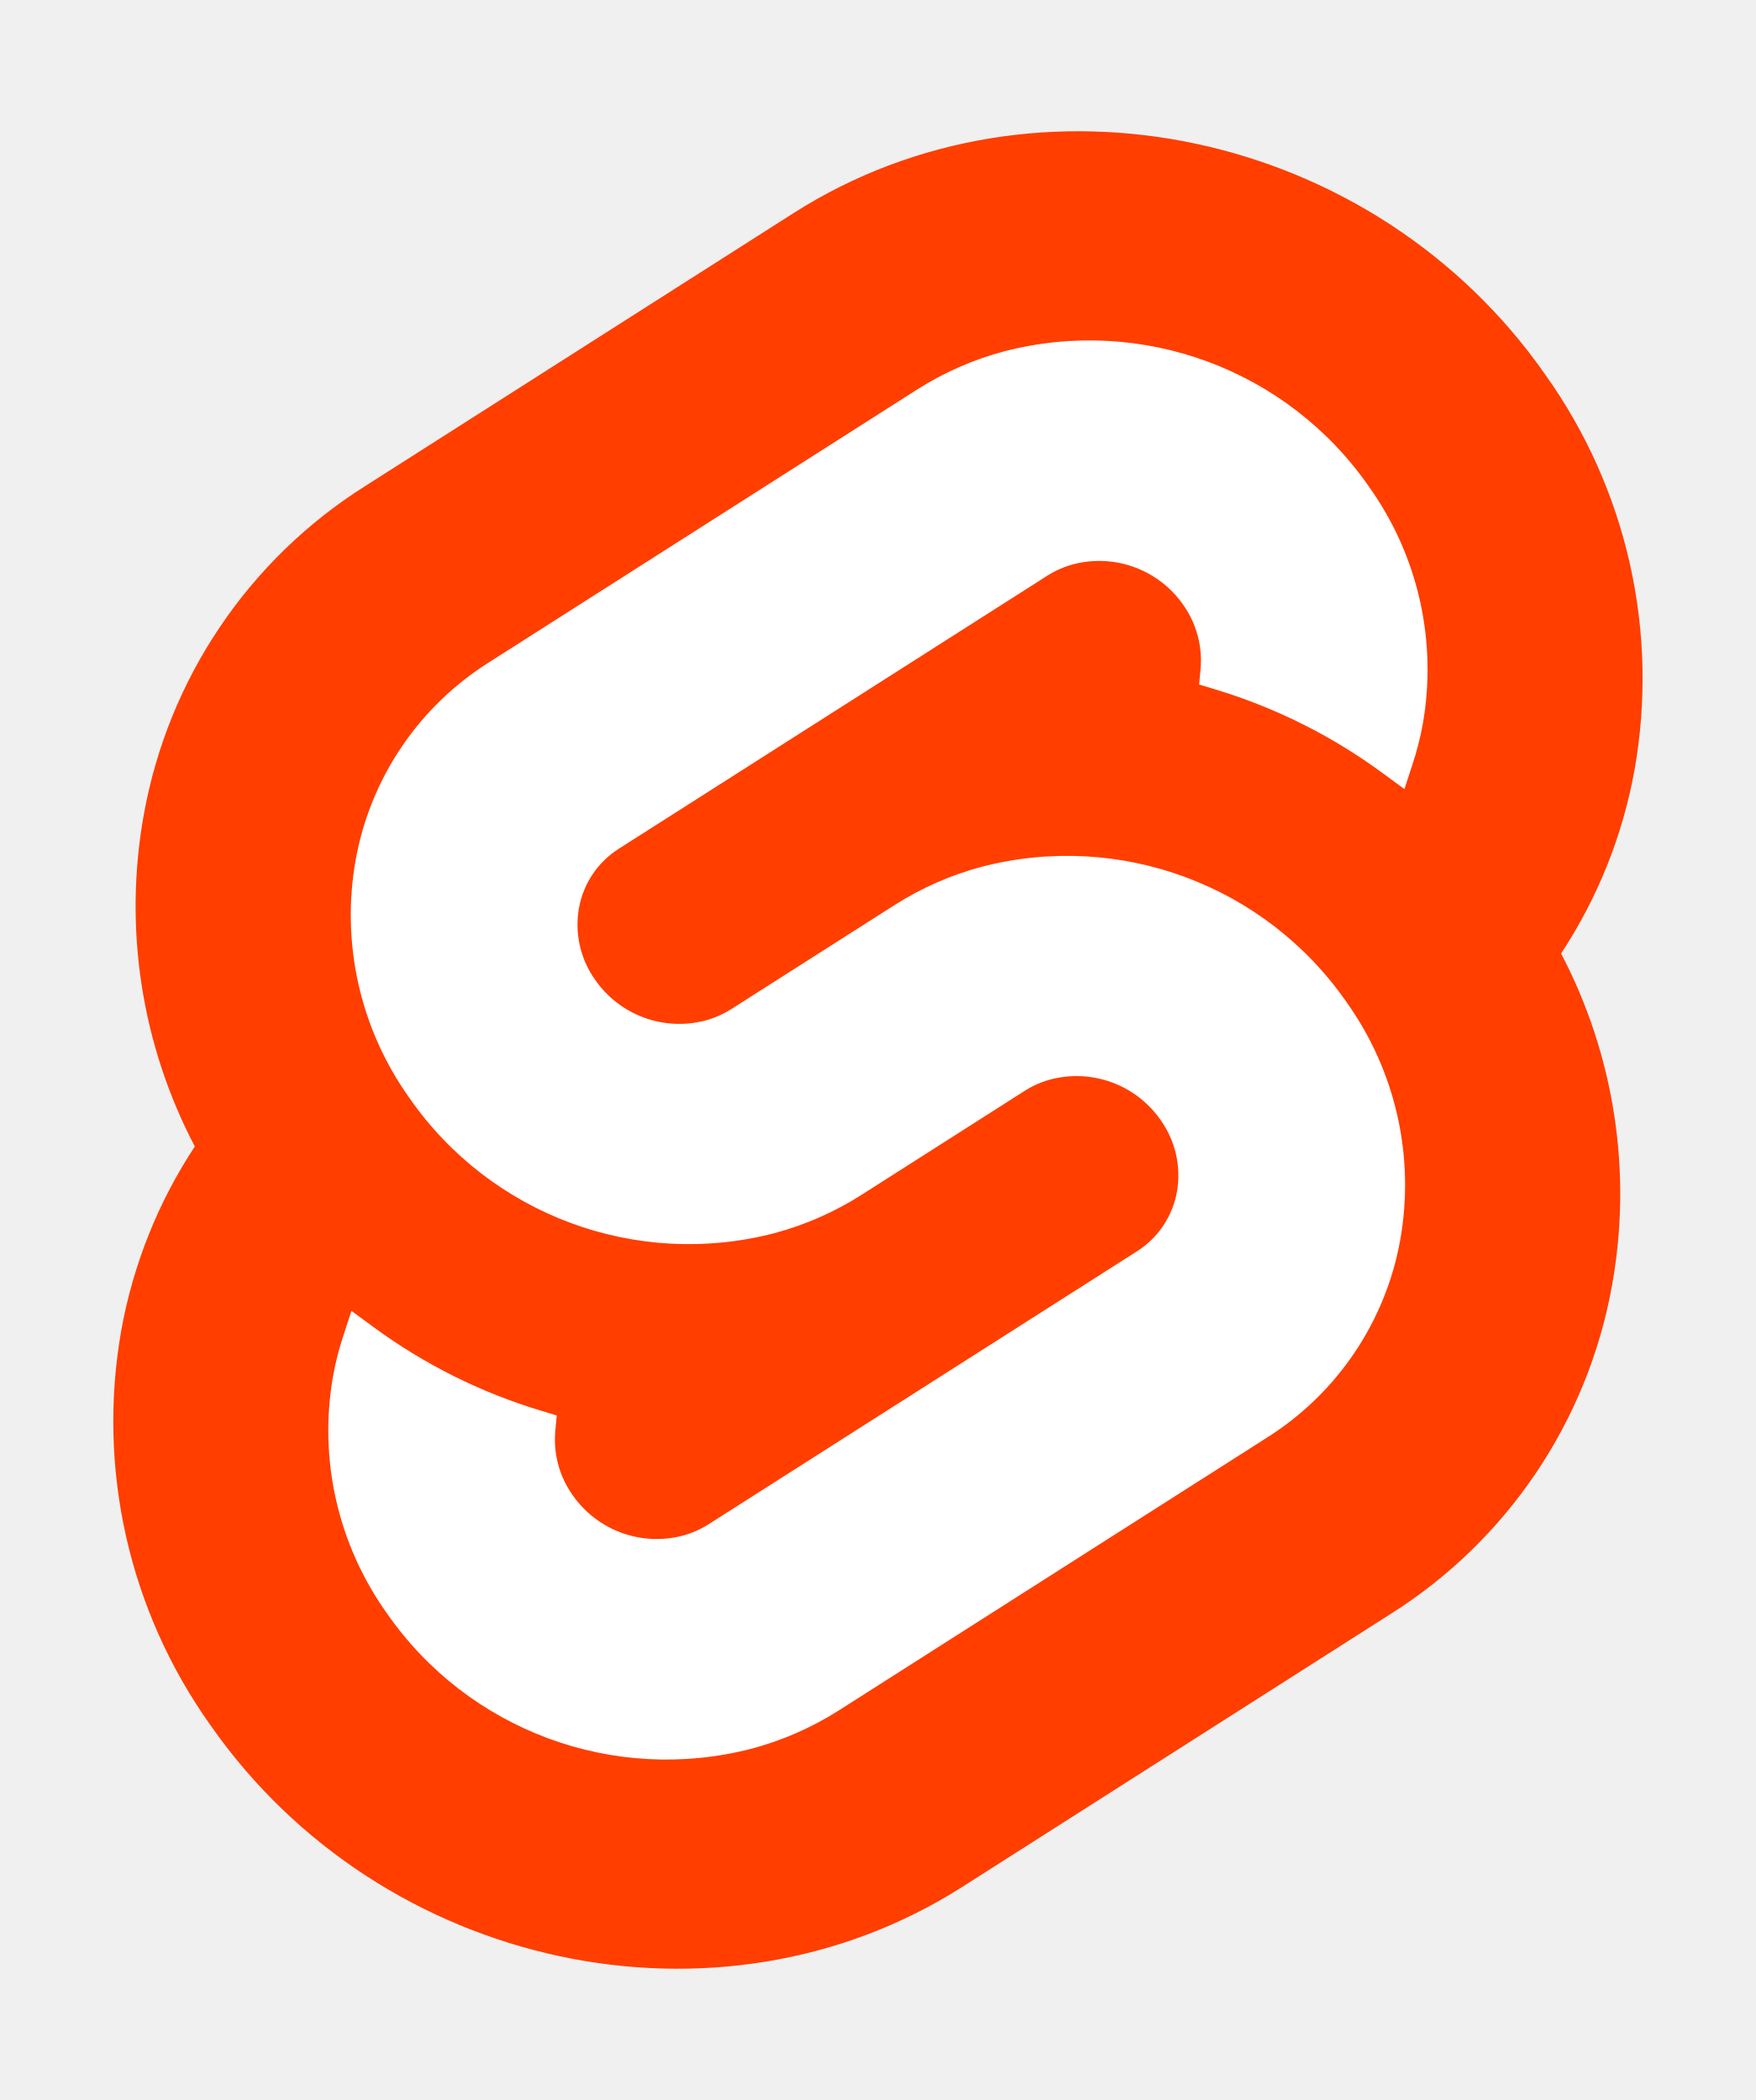
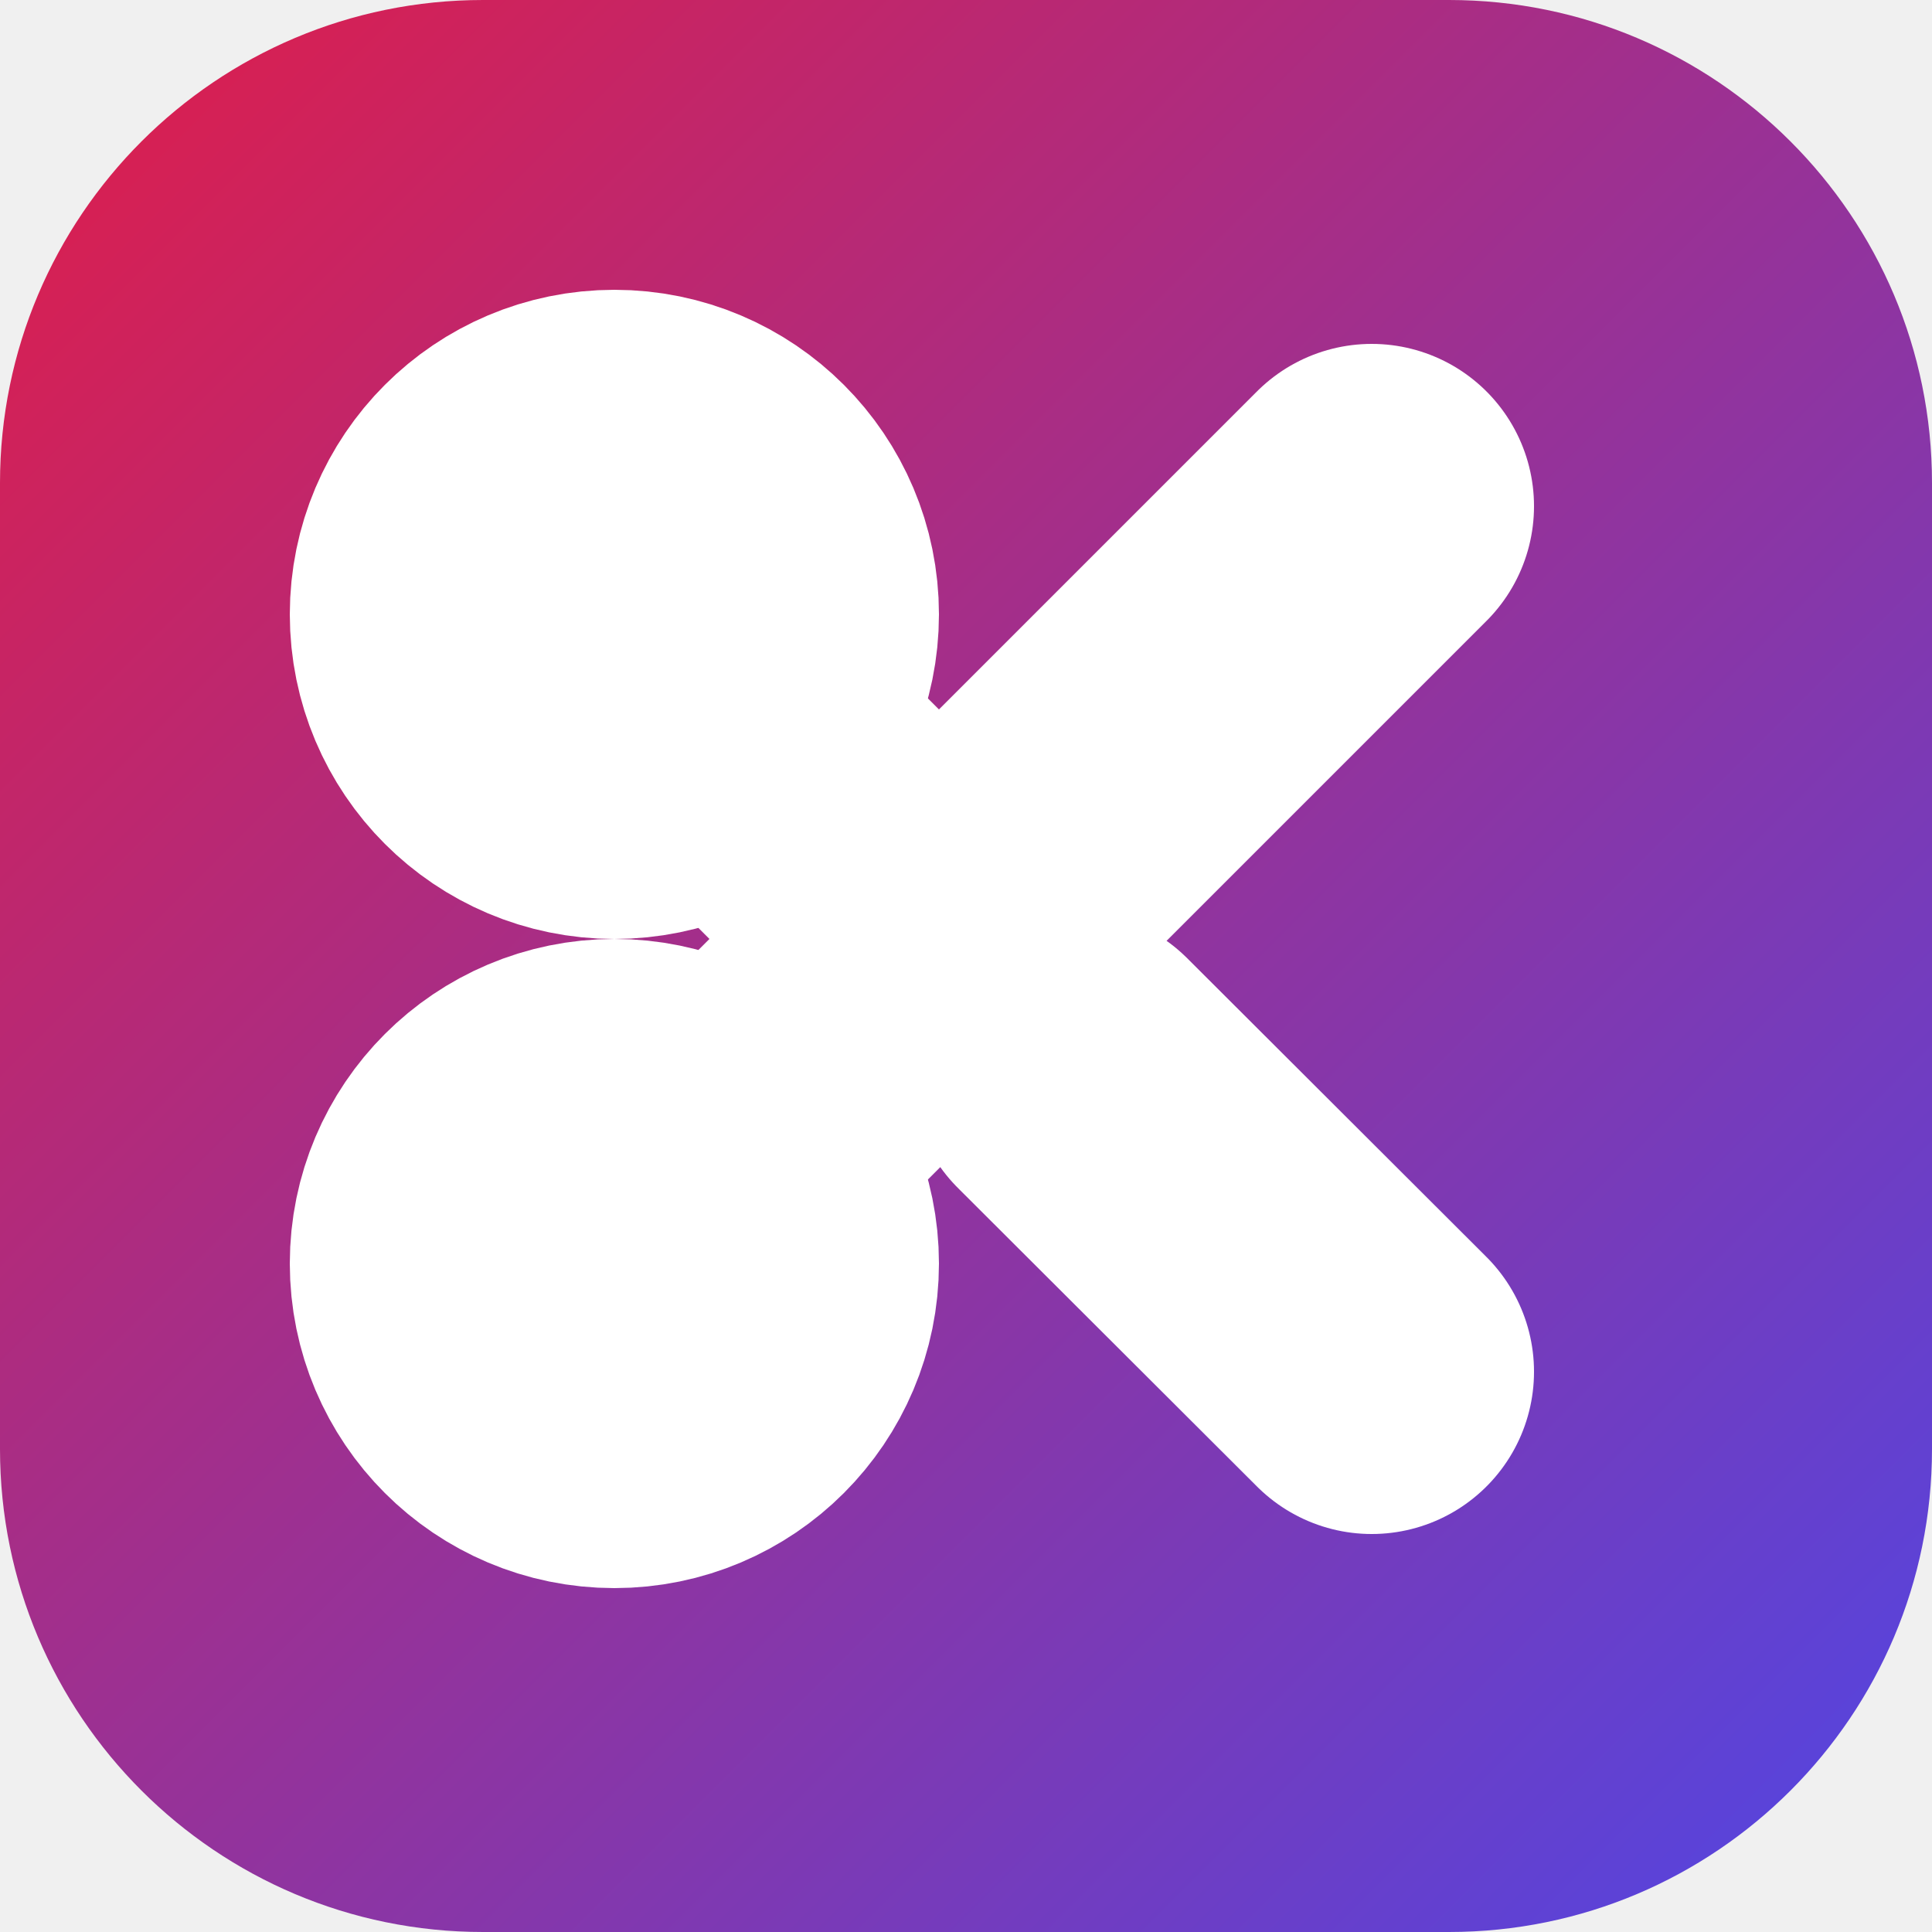
- <svg xmlns="http://www.w3.org/2000/svg" width="107" height="128" viewBox="0 0 107 128">
-   <path d="M94.157 22.819c-10.4-14.885-30.94-19.297-45.792-9.835L22.282 29.608A29.92 29.92 0 0 0 8.764 49.65a31.5 31.5 0 0 0 3.108 20.231 30 30 0 0 0-4.477 11.183 31.9 31.9 0 0 0 5.448 24.116c10.402 14.887 30.942 19.297 45.791 9.835l26.083-16.624A29.92 29.92 0 0 0 98.235 78.35a31.53 31.53 0 0 0-3.105-20.232 30 30 0 0 0 4.474-11.182 31.88 31.88 0 0 0-5.447-24.116" style="fill:#ff3e00" />
-   <path d="M45.817 106.582a20.72 20.72 0 0 1-22.237-8.243 19.17 19.17 0 0 1-3.277-14.503 18 18 0 0 1 .624-2.435l.49-1.498 1.337.981a33.6 33.6 0 0 0 10.203 5.098l.97.294-.09.968a5.85 5.85 0 0 0 1.052 3.878 6.24 6.24 0 0 0 6.695 2.485 5.8 5.8 0 0 0 1.603-.704L69.27 76.28a5.43 5.43 0 0 0 2.45-3.631 5.8 5.8 0 0 0-.987-4.371 6.24 6.24 0 0 0-6.698-2.487 5.7 5.7 0 0 0-1.6.704l-9.953 6.345a19 19 0 0 1-5.296 2.326 20.72 20.72 0 0 1-22.237-8.243 19.17 19.17 0 0 1-3.277-14.502 17.99 17.99 0 0 1 8.13-12.052l26.081-16.623a19 19 0 0 1 5.3-2.329 20.72 20.72 0 0 1 22.237 8.243 19.17 19.17 0 0 1 3.277 14.503 18 18 0 0 1-.624 2.435l-.49 1.498-1.337-.98a33.6 33.6 0 0 0-10.203-5.1l-.97-.294.09-.968a5.86 5.86 0 0 0-1.052-3.878 6.24 6.24 0 0 0-6.696-2.485 5.8 5.8 0 0 0-1.602.704L37.73 51.72a5.42 5.42 0 0 0-2.449 3.63 5.79 5.79 0 0 0 .986 4.372 6.24 6.24 0 0 0 6.698 2.486 5.8 5.8 0 0 0 1.602-.704l9.952-6.342a19 19 0 0 1 5.295-2.328 20.72 20.72 0 0 1 22.237 8.242 19.17 19.17 0 0 1 3.277 14.503 18 18 0 0 1-8.13 12.053l-26.081 16.622a19 19 0 0 1-5.3 2.328" style="fill:#fff" />
+ <svg xmlns="http://www.w3.org/2000/svg" viewBox="0 0 100 100">
+   <defs>
+     <linearGradient id="bg" x1="0%" y1="0%" x2="100%" y2="100%">
+       <stop offset="0%" stop-color="#e11d48" />
+       <stop offset="100%" stop-color="#4f46e5" />
+     </linearGradient>
+   </defs>
+   <rect width="100" height="100" rx="25" fill="url(#bg)" />
+   <g stroke="white" stroke-width="6" stroke-linecap="round" stroke-linejoin="round" fill="none" transform="translate(15, 15) scale(2.8)">
+     <circle cx="6" cy="6" r="3" />
+     <circle cx="6" cy="18" r="3" />
+     <line x1="20" y1="4" x2="8.12" y2="15.88" />
+     <line x1="14.47" y1="14.48" x2="20" y2="20" />
+     <line x1="8.12" y1="8.12" x2="12" y2="12" />
+   </g>
</svg>
